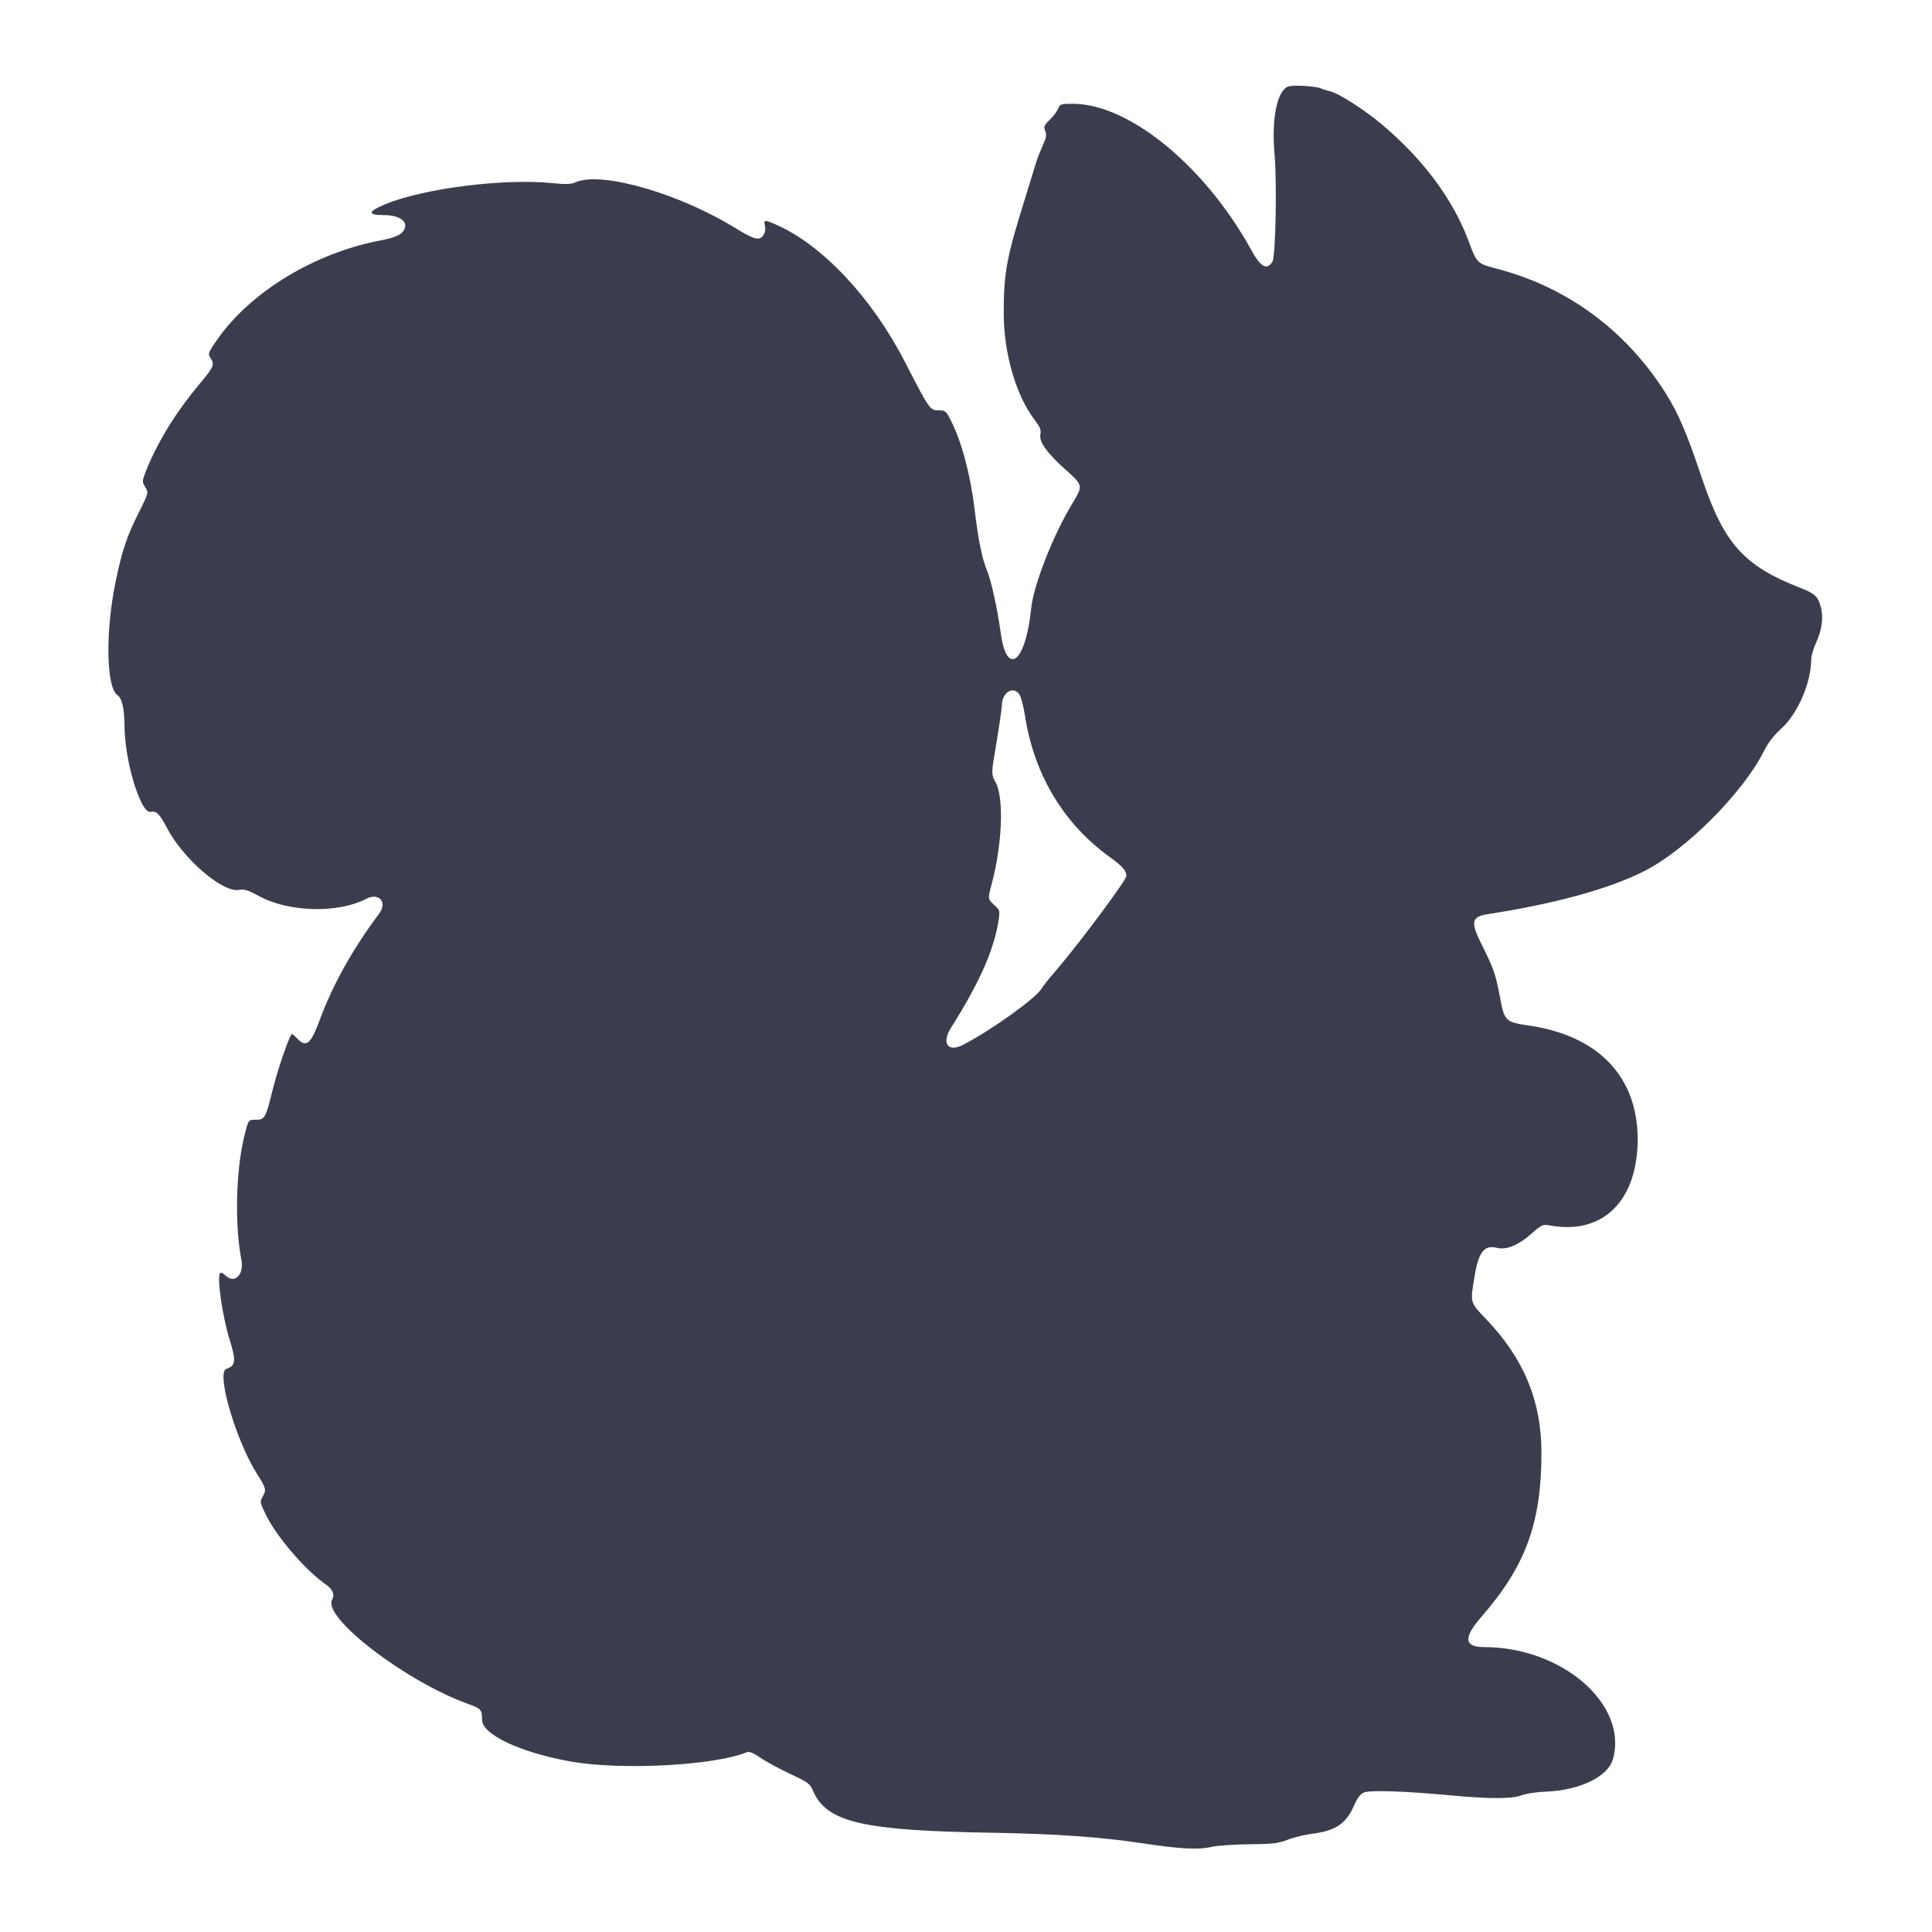
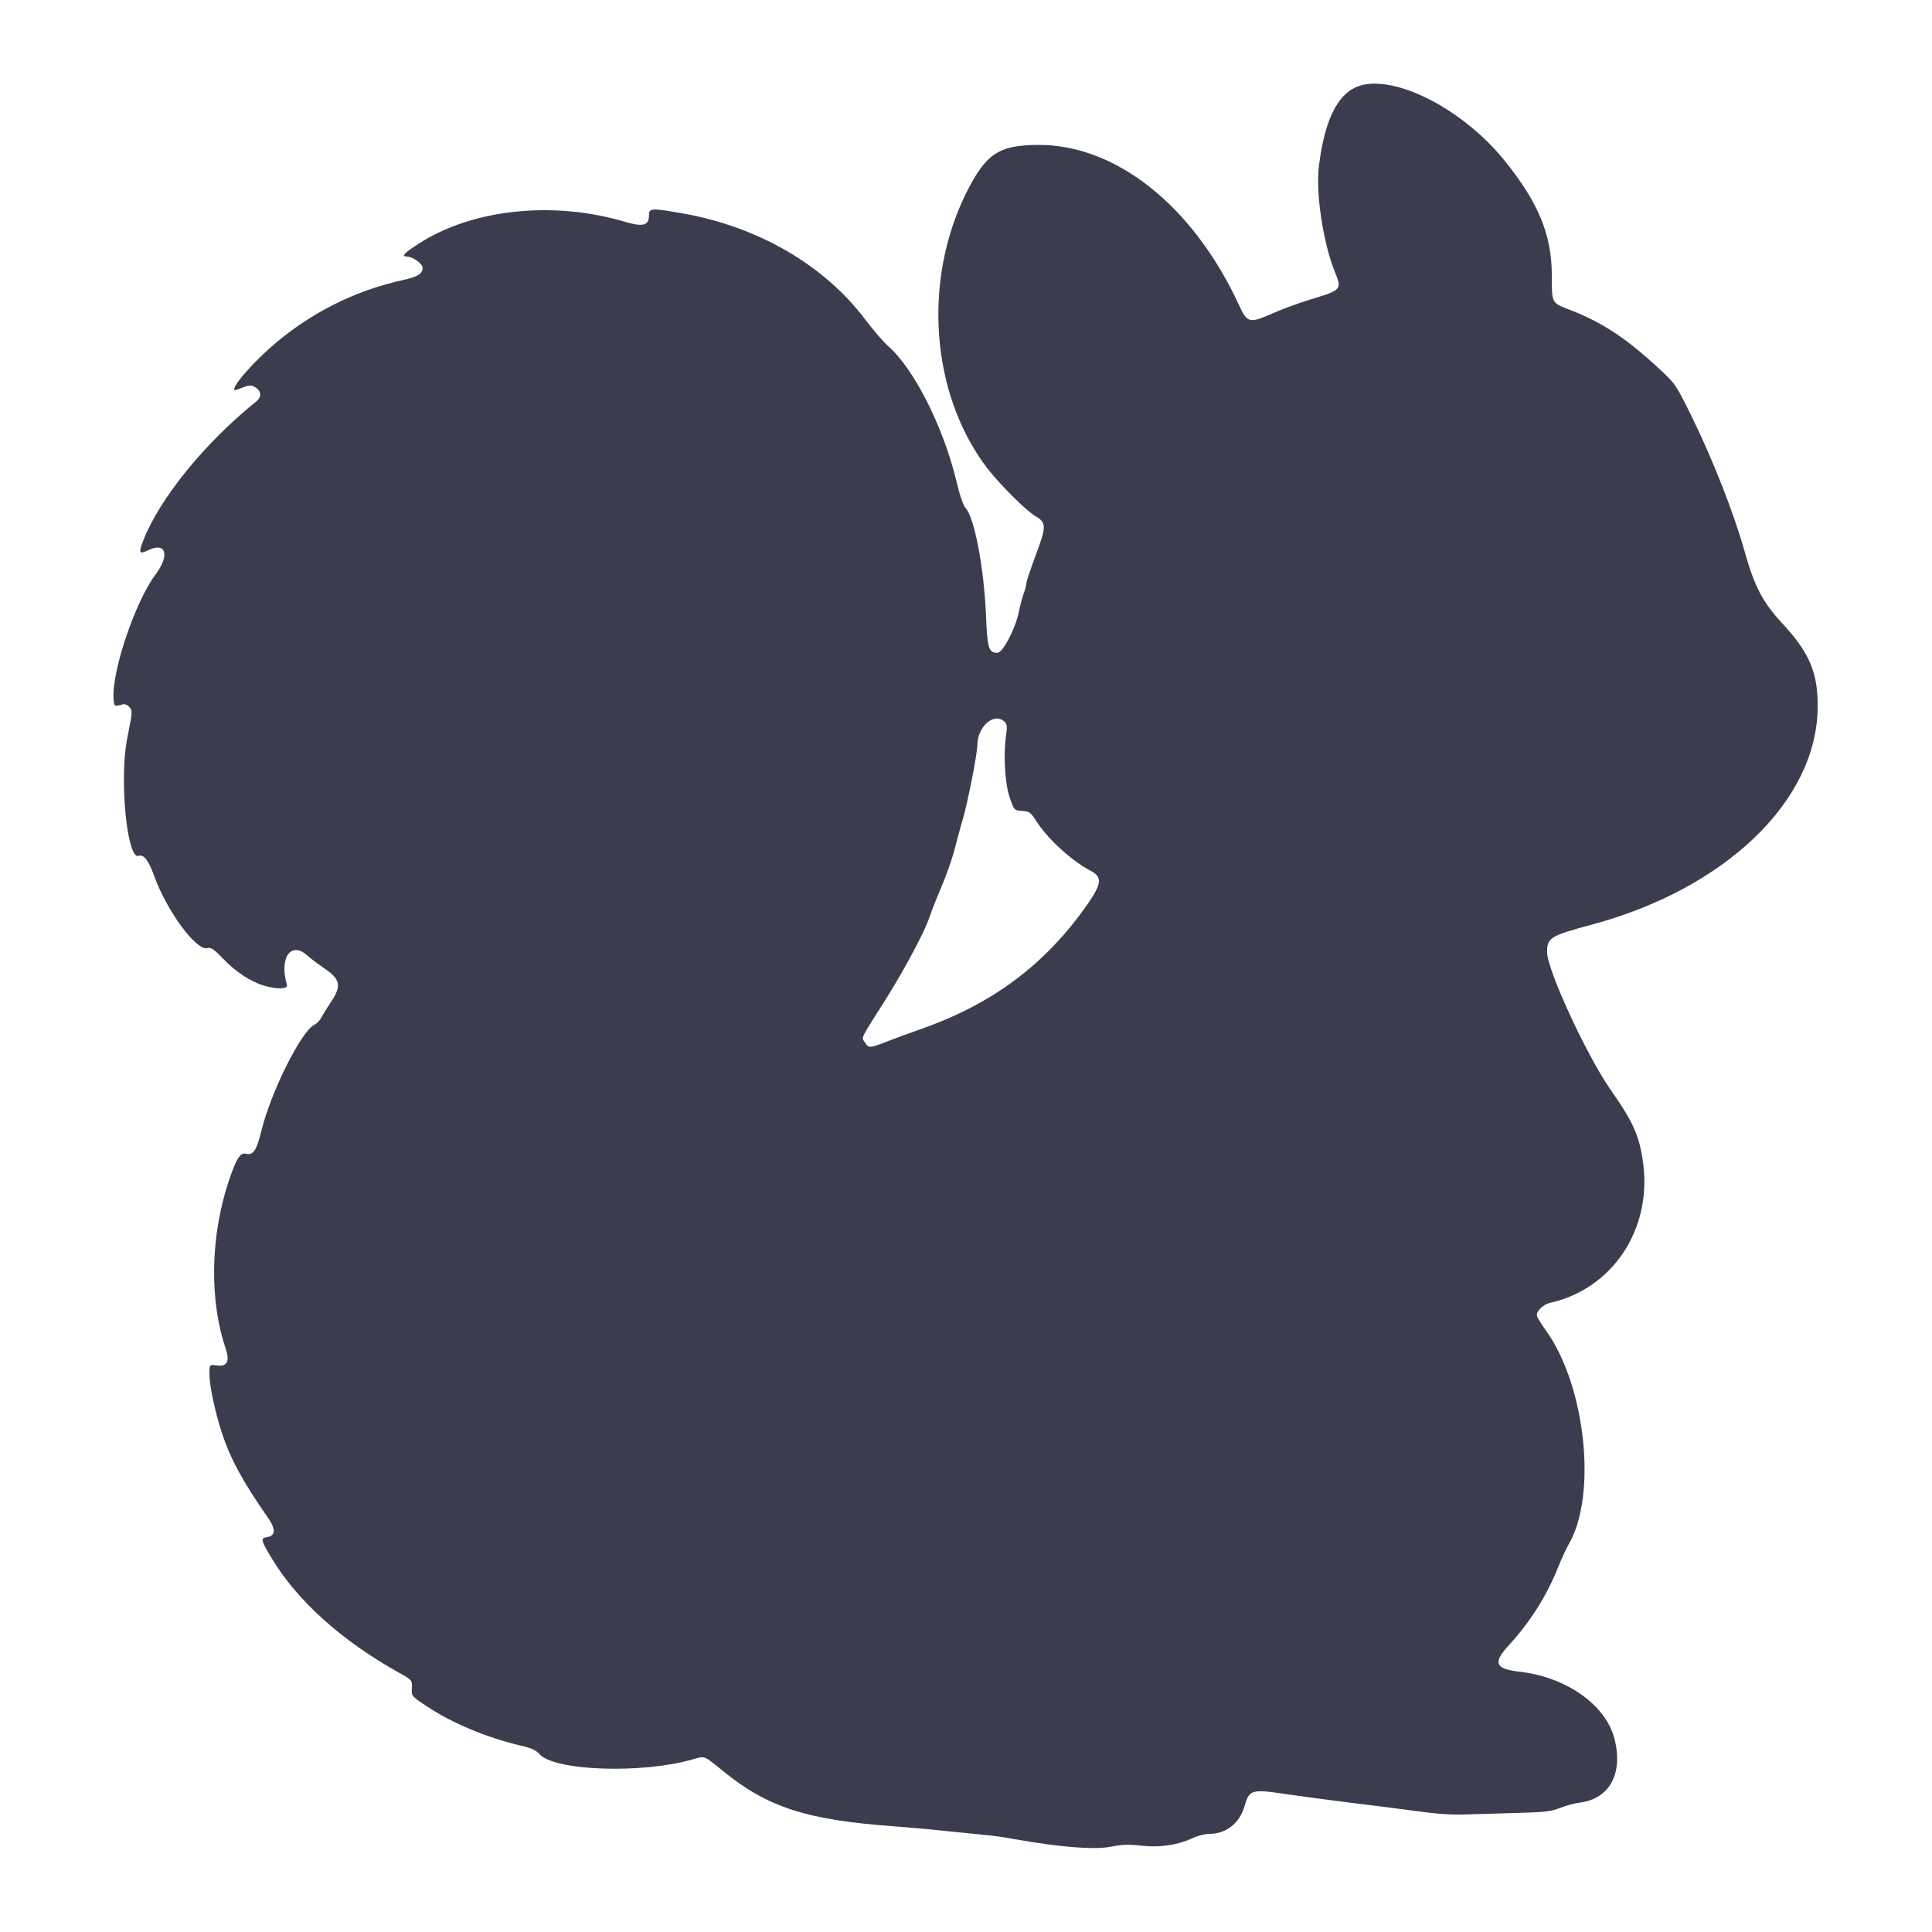
<svg xmlns="http://www.w3.org/2000/svg" viewBox="0 0 512 512">
-   <path transform="translate(0,512) scale(0.05,-0.05)" fill="#3b3d4f" d="M6827 9781 c-58 -21 -88 -170 -72 -356 14 -153 6 -547 -11 -573 -30 -46 -63 -27 -112 63 -245 445 -648 775 -946 775 -63 0 -67 -1 -78 -27 -7 -16 -27 -42 -45 -59 -29 -28 -32 -35 -23 -59 8 -21 5 -36 -14 -78 -13 -29 -29 -68 -34 -87 -6 -19 -33 -107 -60 -195 -98 -313 -112 -391 -112 -606 0 -212 65 -435 164 -565 30 -39 35 -53 30 -79 -7 -38 39 -101 140 -190 85 -76 86 -80 33 -168 -105 -172 -210 -439 -222 -565 -29 -284 -129 -363 -161 -126 -18 129 -50 277 -74 334 -25 59 -46 165 -65 325 -22 181 -69 357 -125 466 -25 50 -30 54 -63 54 -48 0 -48 -1 -182 259 -174 338 -436 617 -679 724 -62 28 -70 28 -62 -3 4 -14 2 -34 -4 -45 -21 -39 -46 -34 -149 29 -296 184 -710 304 -847 246 -28 -12 -53 -13 -122 -6 -258 27 -685 -27 -889 -111 -94 -39 -97 -58 -9 -58 77 0 124 -29 112 -68 -11 -33 -43 -50 -128 -66 -352 -67 -690 -273 -866 -525 -49 -70 -51 -76 -37 -97 24 -37 19 -48 -59 -141 -122 -146 -216 -298 -277 -446 -27 -68 -27 -69 -9 -99 18 -30 18 -30 -35 -136 -63 -126 -86 -194 -120 -354 -57 -268 -53 -570 7 -612 25 -18 37 -71 38 -162 0 -188 87 -471 139 -457 29 7 46 -9 87 -87 85 -161 290 -339 378 -327 33 5 51 -1 104 -30 158 -88 421 -96 573 -17 68 35 114 -18 68 -79 -141 -189 -244 -374 -314 -562 -48 -130 -72 -150 -121 -98 -13 14 -26 24 -28 22 -17 -21 -74 -187 -101 -296 -38 -152 -41 -158 -93 -158 -36 0 -36 0 -59 -95 -43 -181 -49 -463 -14 -645 16 -80 -34 -132 -83 -86 -12 12 -26 18 -29 14 -19 -19 12 -234 53 -364 32 -102 28 -129 -20 -144 -56 -18 50 -380 164 -560 46 -71 48 -83 29 -116 -16 -28 -16 -30 13 -91 54 -116 211 -300 321 -376 38 -27 48 -53 33 -82 -50 -94 391 -432 718 -550 72 -26 77 -31 77 -85 0 -79 204 -174 473 -222 271 -47 766 -20 933 51 10 4 35 -7 69 -30 30 -21 101 -59 158 -86 96 -45 105 -51 122 -92 74 -165 261 -209 955 -220 337 -6 573 -23 792 -56 195 -30 298 -35 363 -19 31 7 117 13 200 14 126 1 153 4 205 24 33 13 92 27 131 32 122 15 179 53 221 150 16 37 33 60 51 68 30 14 220 8 462 -15 202 -19 328 -19 376 1 20 8 77 17 128 19 180 7 330 80 355 173 81 289 -270 593 -682 593 -108 0 -112 50 -14 162 234 269 317 497 317 869 0 272 -93 498 -292 706 -88 92 -86 86 -63 225 22 134 51 171 120 154 47 -12 111 13 177 71 63 55 63 55 113 46 275 -45 454 136 455 458 0 331 -207 549 -574 603 -127 18 -133 24 -156 152 -23 121 -33 151 -99 282 -57 114 -51 143 30 156 362 56 649 135 834 229 219 110 522 414 632 632 24 48 54 87 94 123 88 80 158 243 159 368 0 18 11 56 25 86 32 71 41 136 25 192 -15 56 -31 70 -110 101 -299 117 -403 234 -521 585 -78 233 -123 338 -190 445 -210 333 -521 563 -893 660 -107 28 -108 29 -151 144 -84 226 -242 438 -465 625 -88 74 -227 163 -270 172 -14 3 -36 10 -50 16 -29 12 -147 19 -173 9z m-1423 -3223 c8 -13 22 -66 30 -120 50 -310 207 -569 454 -745 62 -45 82 -68 82 -96 0 -22 -246 -352 -372 -500 -38 -43 -72 -86 -77 -96 -27 -50 -272 -225 -419 -300 -79 -40 -113 11 -61 92 155 247 230 418 253 578 6 42 4 47 -24 72 -34 31 -35 33 -15 107 57 212 67 459 23 541 -25 46 -25 46 3 210 15 90 28 180 29 199 0 71 62 108 94 58z" />
+   <path transform="translate(0,512) scale(0.05,-0.05)" fill="#3b3d4f" d="M7228 9791 c-128 -26 -206 -169 -238 -436 -17 -139 24 -407 85 -556 38 -95 39 -95 -138 -149 -53 -16 -140 -48 -192 -71 -123 -54 -134 -52 -178 44 -243 526 -653 852 -1067 849 -209 -2 -275 -47 -380 -257 -230 -466 -186 -1061 109 -1452 64 -84 207 -228 258 -258 60 -35 60 -55 3 -206 -27 -73 -50 -141 -50 -150 0 -9 -7 -36 -16 -60 -8 -24 -19 -66 -24 -92 -17 -87 -85 -217 -113 -217 -47 0 -54 22 -61 200 -11 252 -61 516 -108 567 -12 13 -31 67 -48 140 -70 291 -225 598 -363 719 -25 22 -78 84 -120 139 -218 291 -573 496 -975 565 -160 28 -172 27 -172 -10 0 -55 -32 -64 -126 -36 -384 114 -812 68 -1097 -117 -77 -50 -92 -67 -59 -67 29 0 82 -38 82 -59 0 -32 -25 -48 -107 -66 -262 -58 -501 -181 -702 -359 -128 -114 -230 -244 -174 -221 65 26 73 27 98 11 31 -20 32 -51 3 -74 -271 -218 -509 -510 -598 -735 -27 -68 -22 -77 26 -53 95 45 115 -27 37 -131 -107 -144 -231 -511 -221 -655 3 -44 3 -44 49 -31 9 3 24 -3 33 -13 19 -19 19 -24 -9 -164 -44 -213 -2 -650 60 -626 26 9 53 -25 80 -101 68 -191 227 -407 286 -388 16 5 33 -6 77 -52 72 -75 151 -127 224 -148 69 -20 125 -17 119 5 -42 142 20 233 106 157 21 -19 61 -48 88 -67 90 -59 97 -95 39 -181 -20 -30 -43 -67 -51 -82 -7 -15 -24 -32 -36 -38 -69 -32 -231 -355 -282 -564 -26 -105 -43 -130 -83 -120 -29 7 -51 -28 -91 -149 -96 -292 -102 -626 -15 -883 23 -68 8 -98 -46 -90 -40 5 -40 5 -40 -46 0 -62 30 -201 66 -312 46 -138 109 -255 244 -449 44 -64 41 -97 -9 -104 -31 -5 -27 -19 32 -116 134 -221 368 -432 667 -599 75 -42 75 -42 73 -85 -2 -42 -2 -42 81 -97 133 -88 310 -162 487 -205 63 -14 90 -26 107 -46 79 -91 546 -107 817 -28 62 18 55 20 155 -61 237 -194 443 -261 910 -295 80 -6 204 -17 275 -25 72 -7 162 -16 200 -20 39 -3 117 -14 175 -25 235 -41 411 -55 497 -38 61 12 96 13 158 6 97 -12 194 2 270 37 29 14 70 25 94 25 89 0 161 56 187 146 25 88 36 92 212 66 81 -12 239 -33 352 -47 113 -14 275 -34 361 -46 118 -16 187 -19 280 -15 68 2 189 6 269 8 121 3 154 8 200 26 30 12 77 25 105 28 158 21 230 157 181 342 -48 178 -256 324 -504 352 -128 14 -141 48 -53 142 109 118 201 263 260 413 18 44 43 99 56 121 150 258 90 832 -117 1126 -25 35 -48 71 -51 81 -9 23 31 64 70 72 326 73 536 384 493 731 -19 150 -49 220 -174 399 -126 180 -336 635 -336 728 0 77 16 87 236 146 711 191 1197 659 1198 1156 1 183 -44 287 -193 447 -97 105 -143 193 -192 368 -60 213 -170 493 -284 725 -84 170 -84 170 -178 257 -169 156 -295 239 -462 304 -103 40 -100 34 -100 182 0 218 -71 389 -253 614 -209 257 -547 439 -744 399z m-1903 -3377 c12 -13 14 -26 8 -67 -16 -104 -7 -257 18 -332 24 -70 24 -70 67 -73 39 -3 45 -7 78 -59 58 -90 186 -207 282 -257 72 -37 64 -74 -48 -226 -220 -296 -495 -493 -865 -620 -44 -15 -116 -42 -160 -59 -96 -37 -100 -38 -121 -6 -19 29 -29 8 111 229 98 156 205 356 230 431 9 28 38 102 65 165 27 63 58 153 70 200 12 47 32 122 46 168 25 89 74 338 74 381 0 101 90 179 145 125z" />
</svg>
